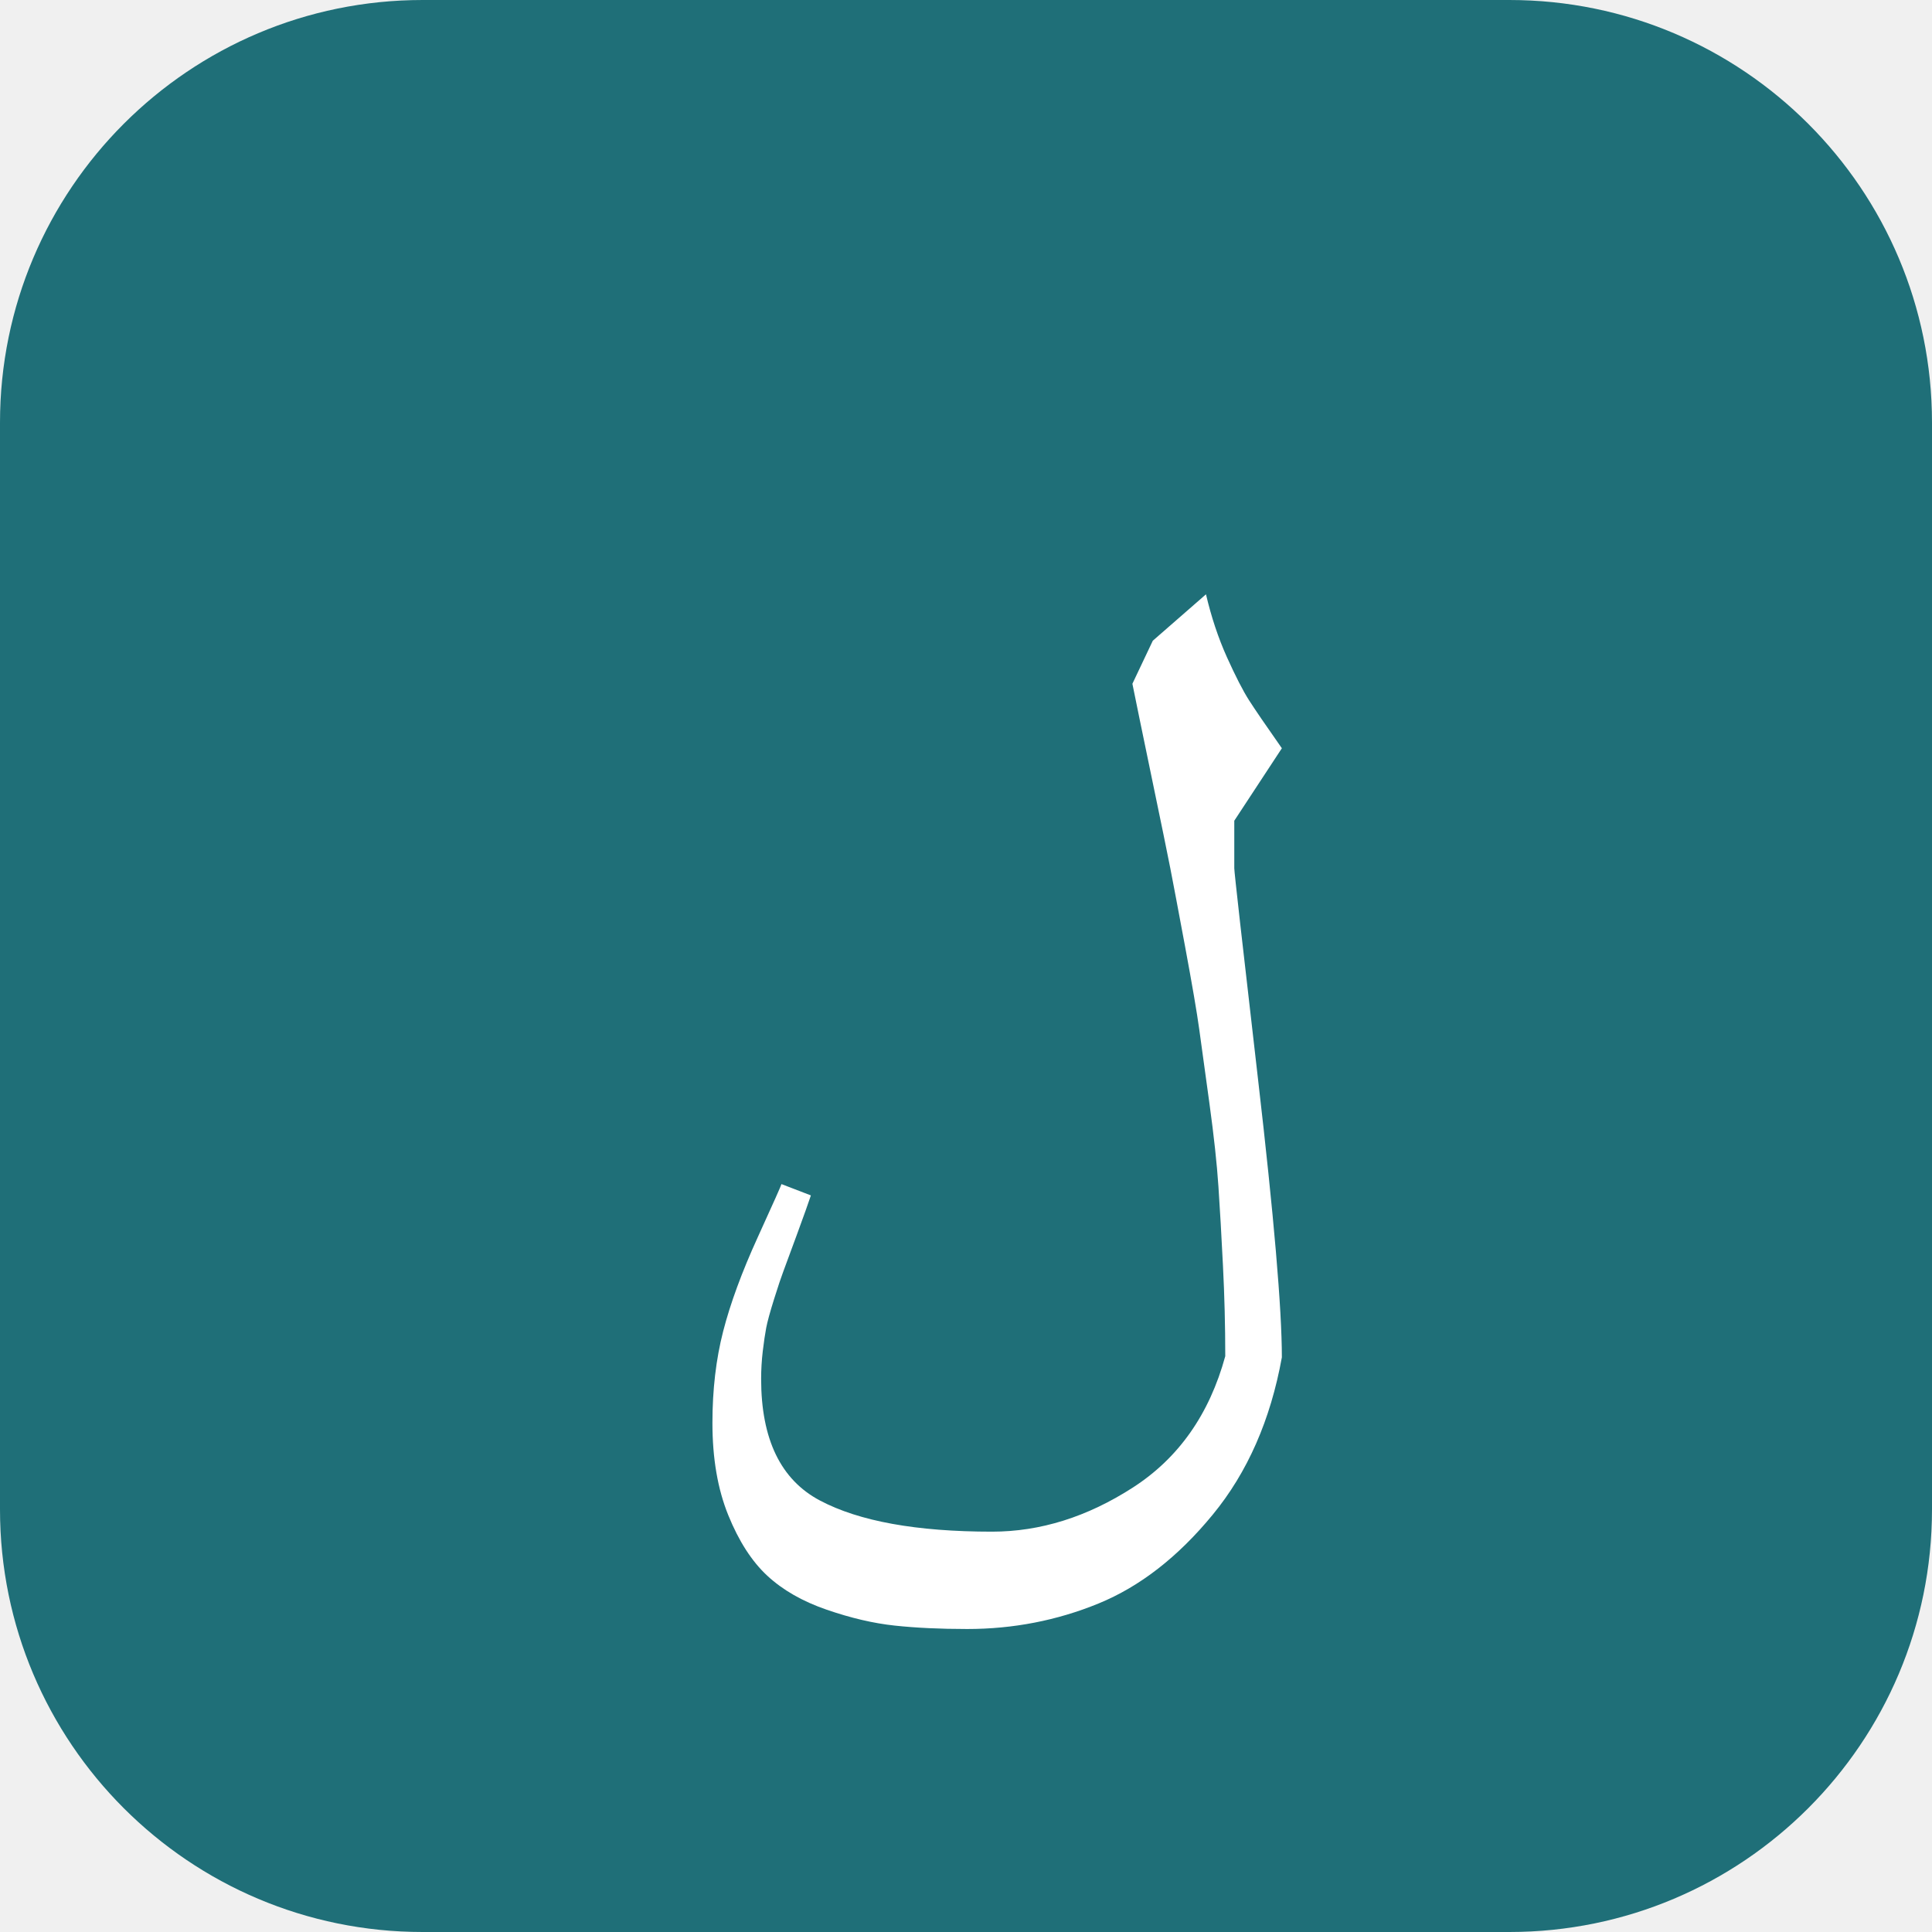
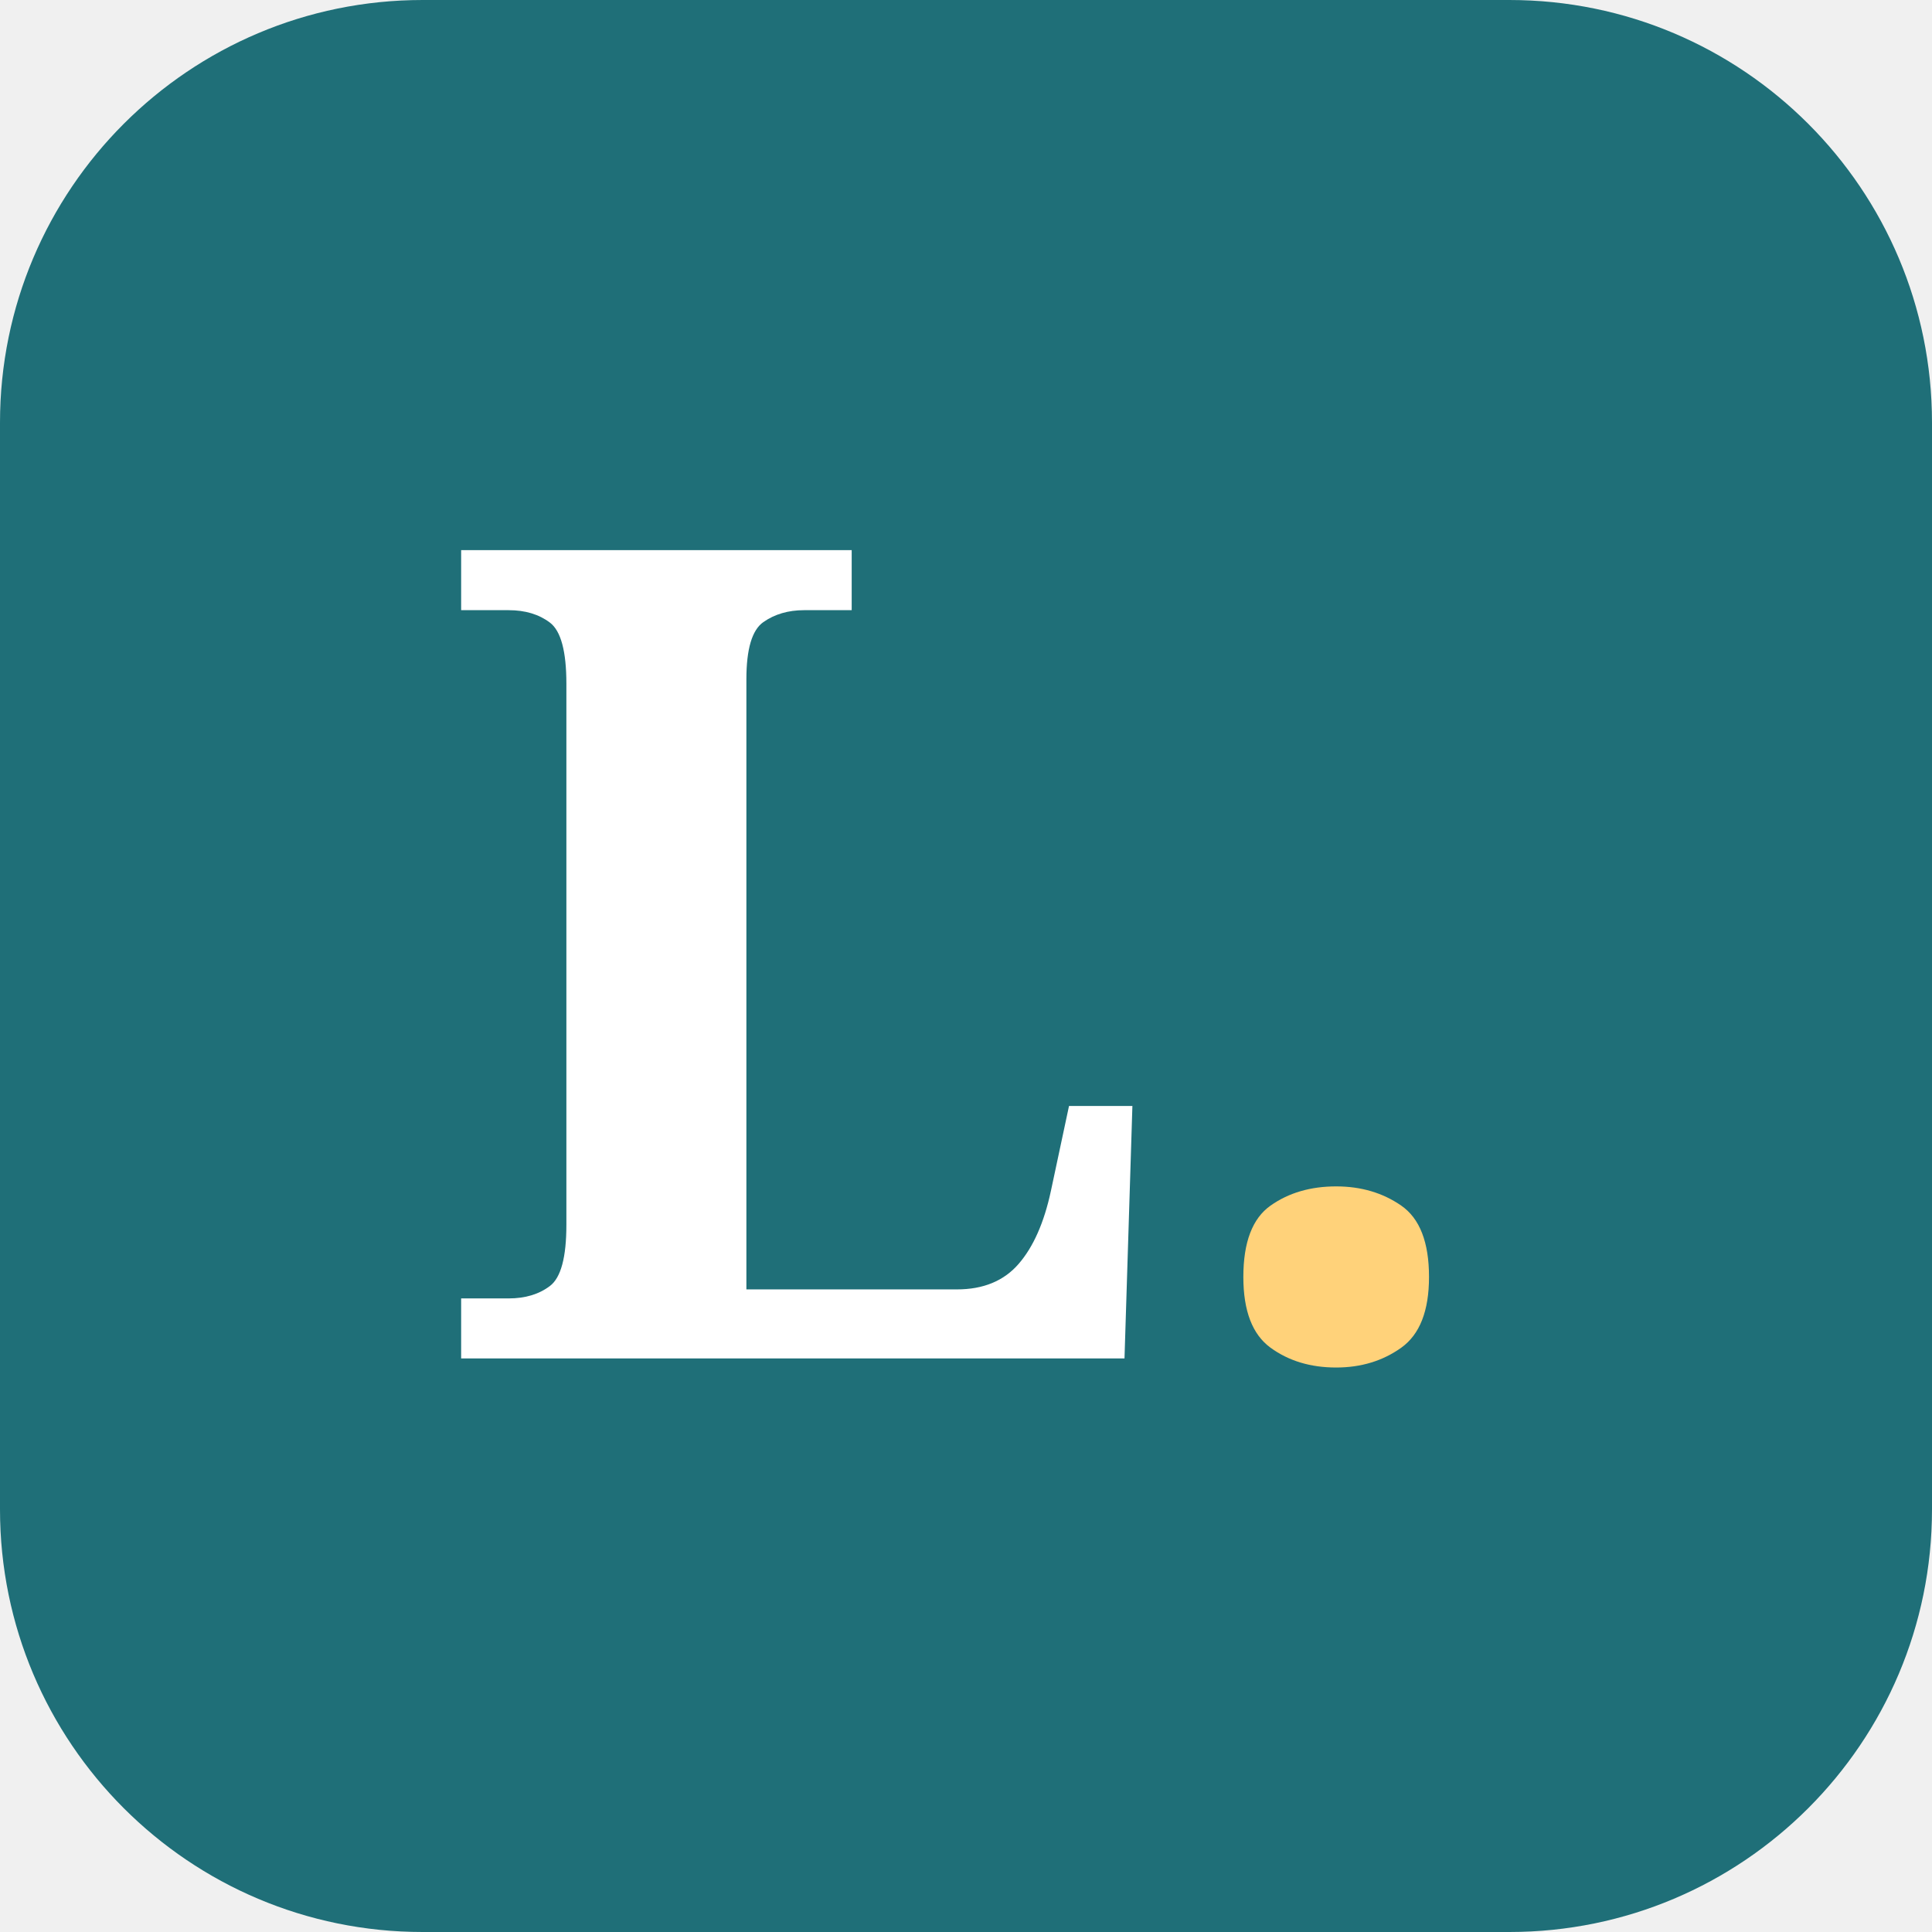
<svg xmlns="http://www.w3.org/2000/svg" viewBox="0 0 512 512">
  <rect width="512" height="512" rx="112" fill="#1f6f78" />
-   <text x="256" y="360" font-size="300" text-anchor="middle" fill="#ffffff" font-family="serif">ل</text>
+   <text x="256" y="360" font-size="300" text-anchor="middle" fill="#ffffff" font-family="Georgia,serif" font-weight="700">L<tspan fill="#ffd27a">.</tspan>
+   </text>
</svg>
